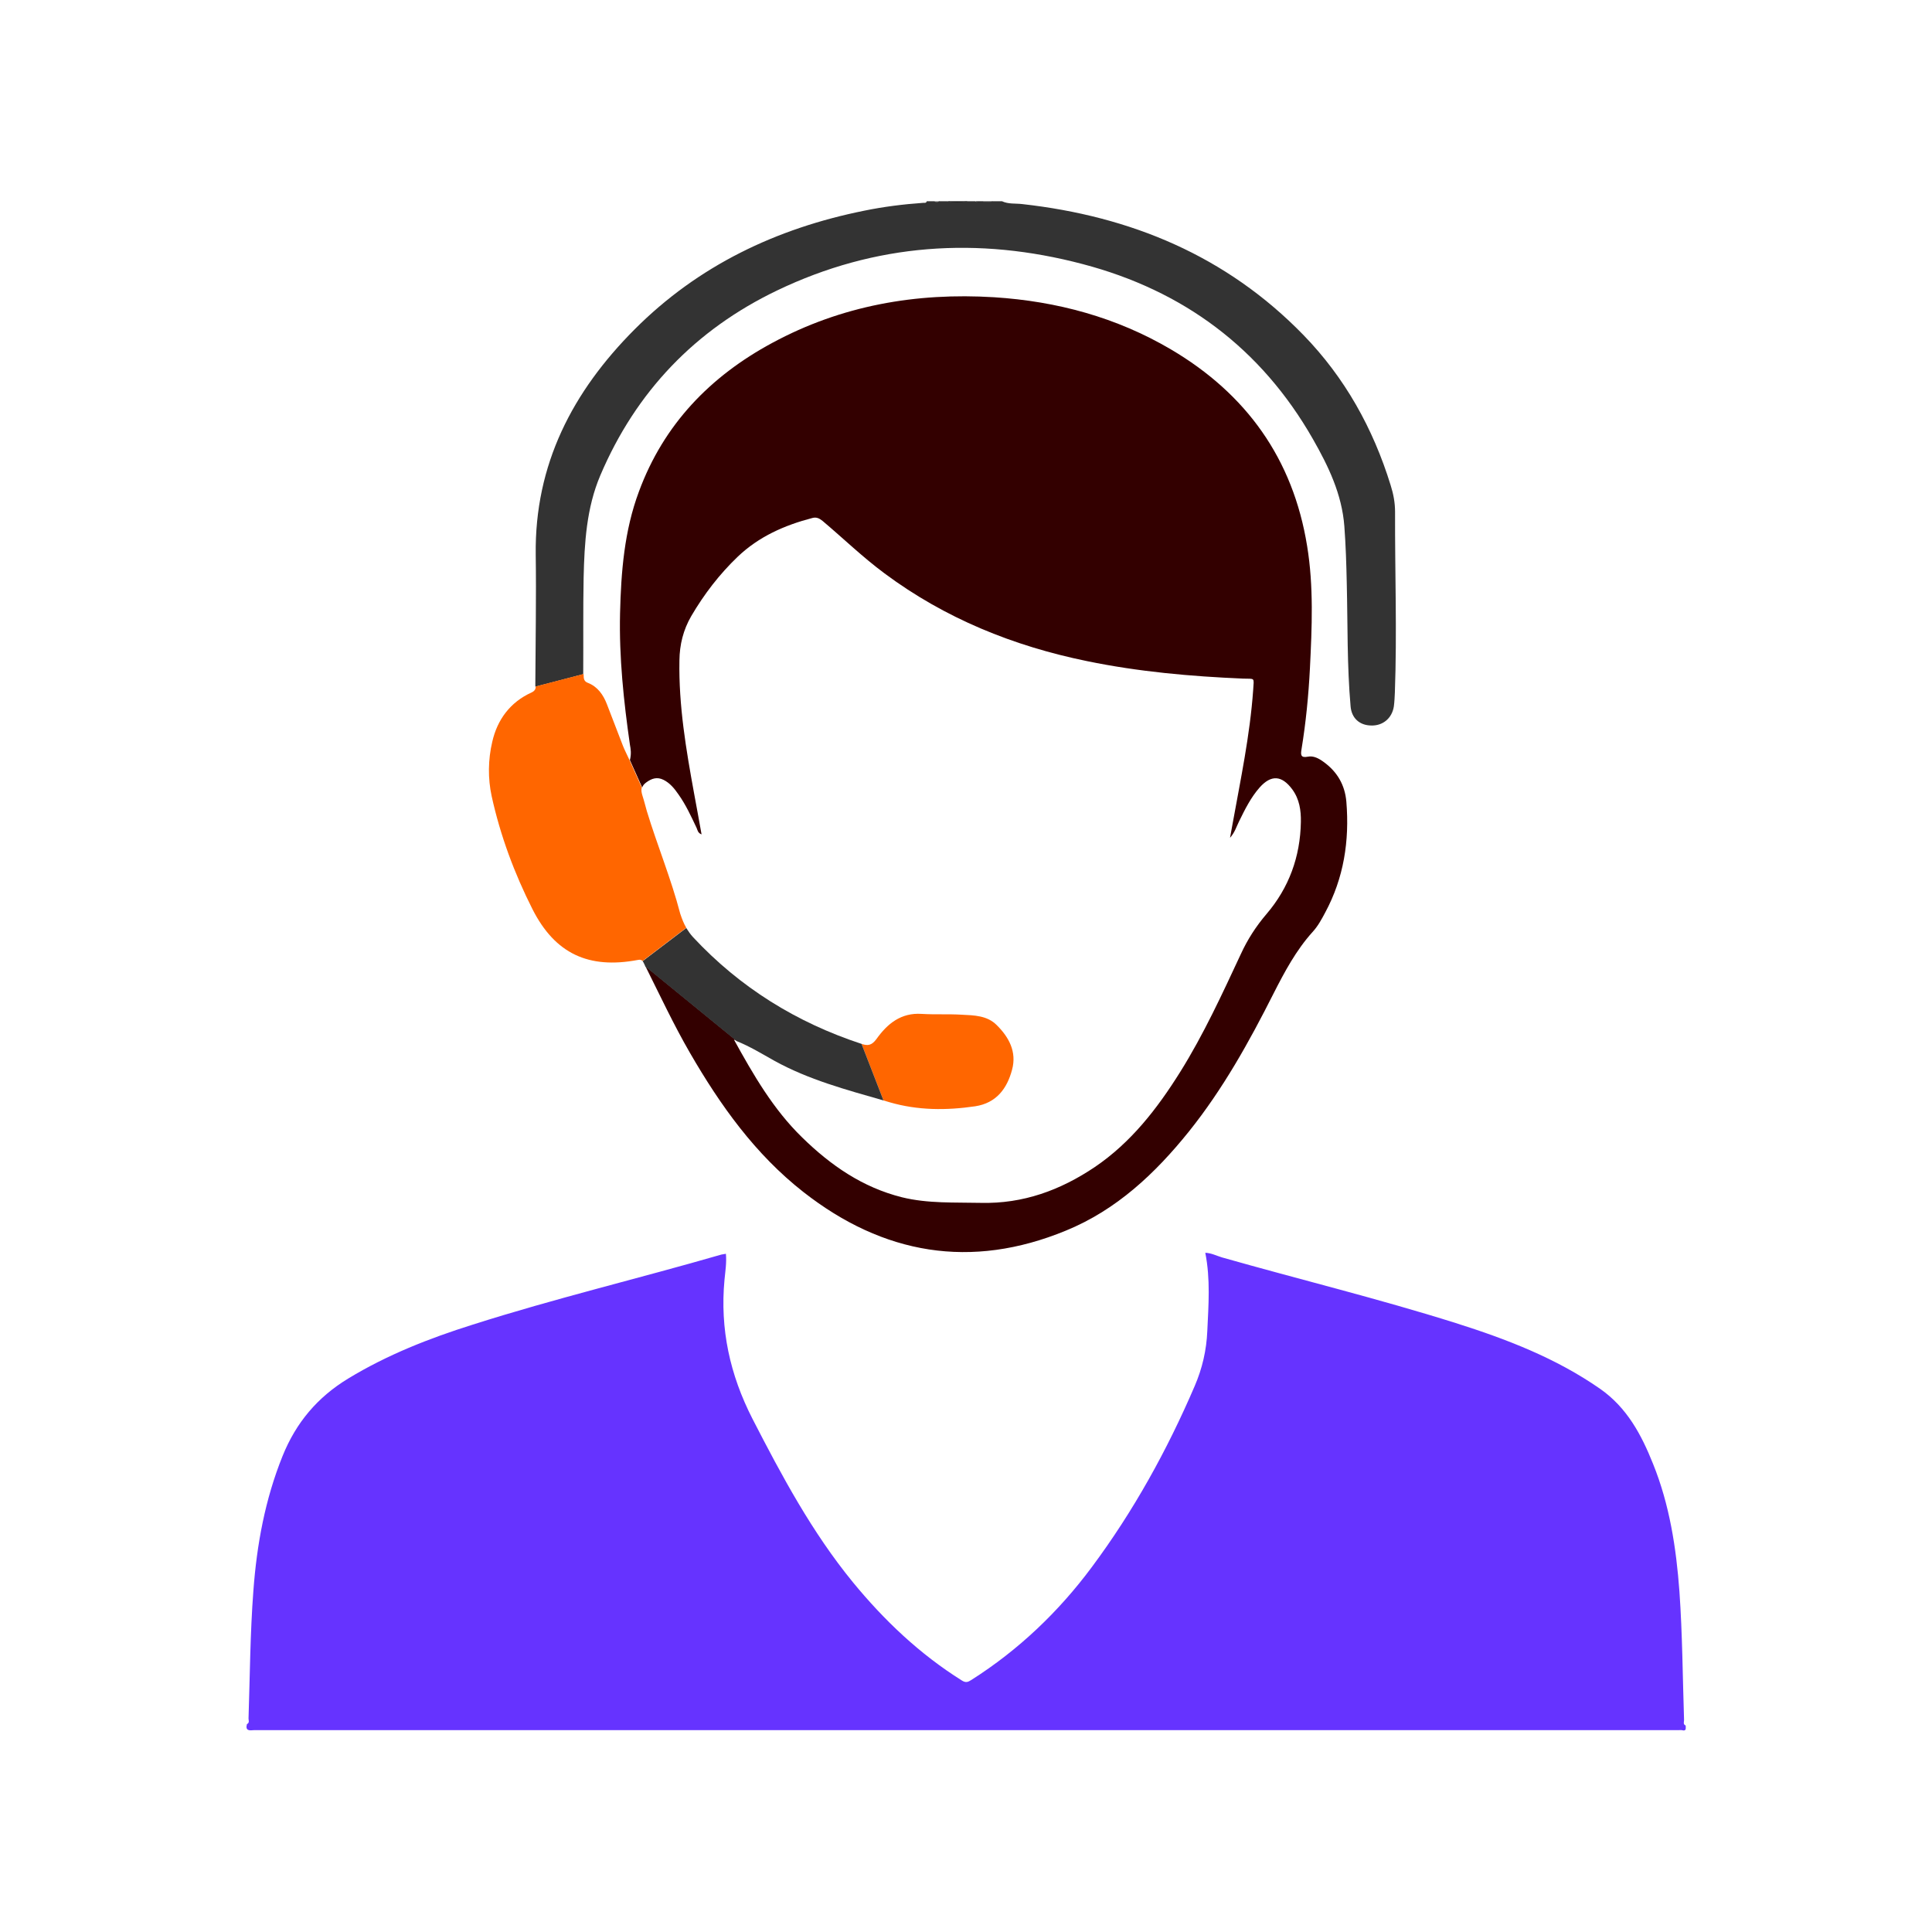
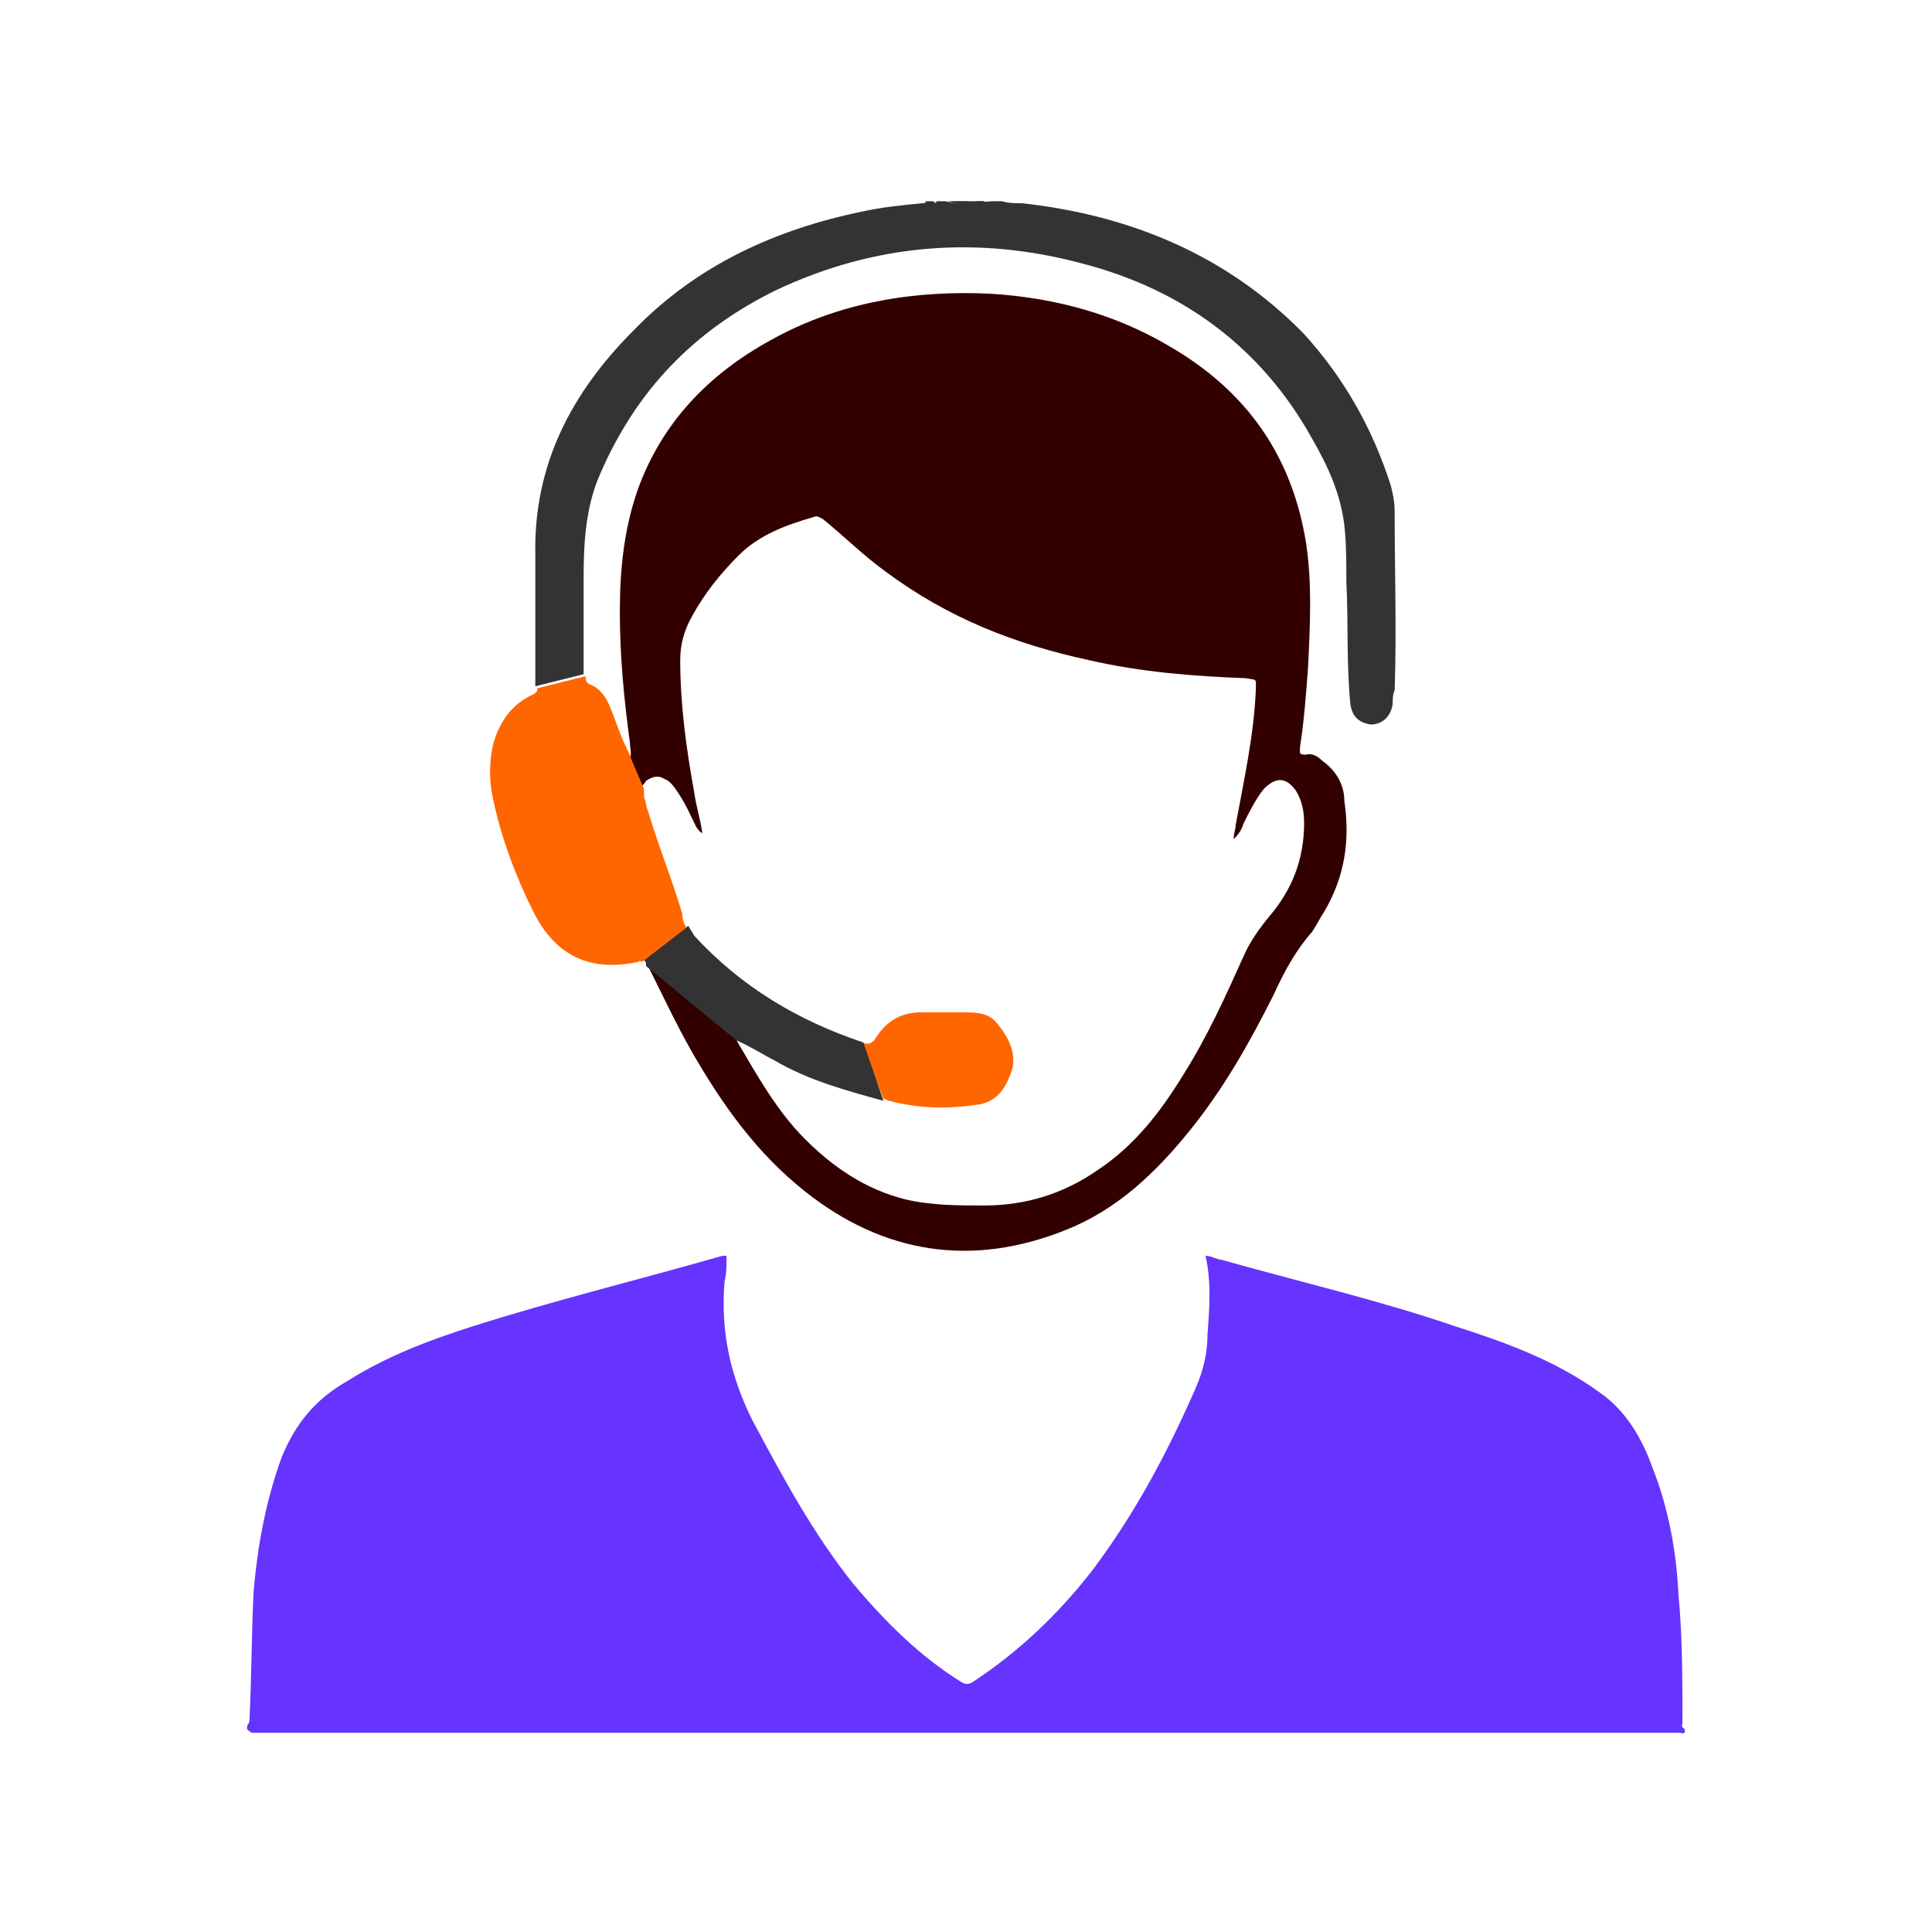
<svg xmlns="http://www.w3.org/2000/svg" version="1.1" id="Layer_1" x="0px" y="0px" viewBox="0 0 96 96" style="enable-background:new 0 0 96 96;" xml:space="preserve">
  <style type="text/css">
- 	.st0{fill:#333333;}
- 	.st1{fill:#6633FF;}
- 	.st2{fill:#131313;}
- 	.st3{fill:#4D4D4D;}
- 	.st4{fill:#2B2B2B;}
- 	.st5{fill:#7E7E7E;}
+ 	.st0{fill:#6633FF;}
+ 	.st1{fill:#131313;}
+ 	.st2{fill:#4D4D4D;}
+ 	.st3{fill:#2B2B2B;}
+ 	.st4{fill:#7E7E7E;}
+ 	.st5{fill:#333333;}
	.st6{fill:#330000;}
	.st7{fill:#FF6600;}
	.st8{fill:none;}
</style>
-   <g id="XMLID_1_">
-     <path id="XMLID_5_" class="st0" d="M148.71,20.5c-15.19,0-27.5,12.31-27.5,27.5s12.31,27.5,27.5,27.5s27.5-12.31,27.5-27.5   S163.9,20.5,148.71,20.5z M162.23,39.35l-4.51,21.26c-0.31,1.52-1.22,1.87-2.49,1.17l-6.88-5.08l-3.3,3.21   c-0.38,0.37-0.69,0.69-1.38,0.69c-0.89,0-0.74-0.33-1.04-1.18l-2.34-7.69l-6.8-2.12c-1.47-0.45-1.48-1.46,0.33-2.18l26.49-10.23   C161.52,36.66,162.69,37.49,162.23,39.35z" />
-   </g>
-   <g id="XMLID_2_">
-     <polygon id="XMLID_20_" class="st0" points="-98.74,1.32 -96.75,1.32 -96.75,11.21 -94.83,11.21 -94.83,1.32 -92.84,1.32    -92.84,-0.37 -98.74,-0.37  " />
-     <path id="XMLID_19_" class="st0" d="M-86.93-6.9c0.26,0,0.47-0.07,0.62-0.21c0.15-0.15,0.23-0.35,0.23-0.6v-5.13   c0-0.21-0.08-0.37-0.24-0.5c-0.16-0.13-0.36-0.19-0.62-0.19c-0.23,0-0.42,0.06-0.57,0.19c-0.15,0.12-0.22,0.29-0.22,0.5v5.13   c0,0.26,0.07,0.46,0.21,0.6C-87.38-6.97-87.18-6.9-86.93-6.9z" />
-     <path id="XMLID_7_" class="st0" d="M-82.68,2.56c-0.27,0-0.53,0.07-0.79,0.2c-0.26,0.14-0.5,0.34-0.73,0.6v-3.73h-1.73v11.58h1.73   v-0.65c0.22,0.26,0.47,0.46,0.73,0.58c0.26,0.12,0.56,0.19,0.89,0.19c0.5,0,0.89-0.16,1.16-0.48c0.27-0.32,0.4-0.79,0.4-1.39V4.7   c0-0.7-0.14-1.23-0.43-1.59C-81.73,2.75-82.14,2.56-82.68,2.56z M-82.78,9.21c0,0.27-0.05,0.47-0.15,0.59   c-0.1,0.12-0.25,0.18-0.46,0.18c-0.14,0-0.28-0.03-0.41-0.09c-0.13-0.06-0.27-0.16-0.4-0.3V4.26c0.12-0.12,0.23-0.21,0.35-0.26   c0.12-0.06,0.24-0.08,0.36-0.08c0.23,0,0.41,0.07,0.53,0.22c0.12,0.15,0.18,0.37,0.18,0.66V9.21z" />
-     <path id="XMLID_8_" class="st0" d="M-88.92,9.16c-0.16,0.18-0.34,0.33-0.53,0.46c-0.19,0.12-0.35,0.18-0.48,0.18   c-0.16,0-0.28-0.04-0.35-0.14c-0.07-0.09-0.11-0.24-0.11-0.44V2.67h-1.71v7.14c0,0.51,0.1,0.89,0.3,1.14   c0.2,0.25,0.5,0.38,0.89,0.38c0.32,0,0.65-0.09,0.99-0.27c0.34-0.19,0.67-0.45,0.98-0.79v0.94h1.71V2.67h-1.71L-88.92,9.16   L-88.92,9.16z" />
-     <path id="XMLID_14_" class="st0" d="M-87-28.5c-15.19,0-27.5,12.31-27.5,27.5c0,15.19,12.31,27.5,27.5,27.5   c15.19,0,27.5-12.31,27.5-27.5C-59.5-16.19-71.81-28.5-87-28.5z M-82.56-14.92h1.92v7.21c0,0.22,0.04,0.38,0.12,0.48   c0.08,0.1,0.21,0.15,0.39,0.15c0.14,0,0.32-0.07,0.54-0.2c0.21-0.14,0.41-0.3,0.59-0.51v-7.14h1.92v9.41H-79v-1.04   c-0.35,0.38-0.72,0.68-1.11,0.87c-0.38,0.2-0.75,0.3-1.11,0.3c-0.44,0-0.78-0.14-1.01-0.42c-0.22-0.28-0.34-0.7-0.34-1.26V-14.92z    M-89.69-12.77c0-0.73,0.26-1.31,0.77-1.74c0.52-0.43,1.22-0.65,2.09-0.65c0.8,0,1.45,0.23,1.96,0.68   c0.51,0.45,0.76,1.04,0.76,1.76v4.86c0,0.81-0.25,1.44-0.74,1.89c-0.5,0.46-1.19,0.68-2.06,0.68c-0.84,0-1.51-0.24-2.02-0.7   c-0.5-0.48-0.76-1.11-0.76-1.91L-89.69-12.77L-89.69-12.77z M-94.93-18.26l1.4,5.09h0.14l1.34-5.09h2.2l-2.52,7.46v5.29h-2.16   v-5.05l-2.58-7.7H-94.93z M-69.76,8.58c0,3.4-2.76,6.16-6.16,6.16h-21.41c-3.41,0-6.16-2.76-6.16-6.16V3.62   c0-3.4,2.76-6.16,6.16-6.16h21.41c3.4,0,6.16,2.76,6.16,6.16V8.58z" />
-     <path id="XMLID_17_" class="st0" d="M-77.53,2.46c-0.77,0-1.38,0.23-1.87,0.7c-0.48,0.46-0.73,1.07-0.73,1.81V8.8   c0,0.82,0.22,1.47,0.66,1.94c0.44,0.47,1.04,0.7,1.81,0.7c0.85,0,1.49-0.22,1.92-0.66c0.43-0.44,0.64-1.1,0.64-1.98V8.36h-1.76   v0.39c0,0.5-0.06,0.83-0.17,0.97c-0.11,0.15-0.31,0.22-0.59,0.22c-0.27,0-0.46-0.08-0.58-0.26c-0.11-0.18-0.17-0.49-0.17-0.94V7.14   h3.26V4.96c0-0.81-0.21-1.43-0.63-1.86C-76.15,2.67-76.75,2.46-77.53,2.46z M-76.86,5.81h-1.51V4.95c0-0.36,0.05-0.62,0.17-0.77   c0.12-0.16,0.31-0.24,0.59-0.24c0.26,0,0.45,0.08,0.57,0.24c0.12,0.15,0.18,0.41,0.18,0.77L-76.86,5.81L-76.86,5.81z" />
+   <g>
+     <path class="st0" d="M-1381,583c1.9-0.9,0.9-2.6,1-3.9c0.9-27.1,1-54.3,3-81.4c2.2-29.7,7.5-58.6,18.8-86.4   c8.7-21.4,22.3-37.6,42-49.6c25.1-15.3,52-25.8,79.8-34.6c52.6-16.7,106.3-29.6,159.3-44.8c0.9-0.3,1.9-0.3,3-0.5   c0.6,5.8-0.4,11.2-0.9,16.6c-2.9,31.5,3.4,60.9,17.9,89.2c18.8,36.6,38.1,72.8,64.4,104.7c20.1,24.5,42.8,46.1,69.8,63   c2.6,1.6,4,1,6.1-0.3c30.3-19.2,55.9-43.8,77.2-72.4c26.7-35.9,48.2-74.9,66-115.9c4.9-11.3,7.6-23,8.2-35.3   c0.8-16.6,2-33.2-1.3-50.2c3.8,0.1,7.2,1.9,10.8,2.9c49.8,14.2,100.3,26.4,149.7,42c32.6,10.3,64.2,22.4,92.6,42.2   c17.4,12.1,26.4,29.4,33.9,48.1c10.6,26.2,14.9,53.8,16.9,81.7c2,27.4,2.1,54.9,3,82.4c0,1.2-0.8,2.7,1,3.4c0,1.7,0.6,3.9-2.5,3   c-0.6-0.2-1.3,0-2,0c-304.3,0-608.7,0-913,0C-1379.4,587-1382.1,587.3-1381,583z" />
+     <path class="st1" d="M-919-393c-4.3,1.6-8.7,1.7-13,0C-927.7-393-923.3-393-919-393z" />
+     <path class="st2" d="M-903-393c-1.7,2-3.9,0.6-5.9,0.9c-0.4-0.2-0.5-0.3-0.4-0.5c0.1-0.2,0.2-0.3,0.3-0.3C-907-393-905-393-903-393   z" />
+     <path class="st3" d="M-909-393c0,0.3,0,0.6,0.1,0.9c-1.8,0-3.6,0.7-5.1-0.9C-912.3-393-910.7-393-909-393z" />
+     <path class="st4" d="M-937-393c-1,1.4-2,1.7-3,0C-939-393-938-393-937-393z" />
+     <path class="st5" d="M-645.2-193.9c0-5.9-1.1-11.5-2.8-17.1c-11.2-36.4-29.3-68.8-55.8-96.2c-49.4-50.8-110.7-76.2-180.3-84   c-4.3-0.5-8.8,0.1-12.9-1.9h-6c-1.9,1.1-3.9,0.3-5.9,0.5c-1.7-0.2-3.5,0.5-5.1-0.5h-5c-4.3,0.8-8.7,0.8-13,0h-5c-1,0.8-2,0.8-3,0   h-5c-0.4,1.4-1.5,1-2.4,1c-12.6,1-25.2,2.5-37.6,5c-56.3,11.3-106.4,35.2-147.1,76.1c-39.6,39.8-64.1,86.4-63.3,144.4   c0.4,27.6-0.2,55.3-0.3,83c0,0.6,0,1.1,0,1.6l30.7-8c0.1-20.6-0.2-41.2,0.3-61.8c0.5-22.3,1.8-44.8,10.7-65.7   c22.9-53.7,60.9-93.4,113.4-118.5c62.9-30.1,128.7-34.5,195.7-16.9c64.4,16.9,114.3,53.9,147.6,112.2c9.9,17.4,18.6,35.3,20.1,55.8   c0.9,12.1,1.2,24.3,1.5,36.4c0.6,26.3,0.2,52.7,2.5,78.9c0.7,7.7,5.8,12.1,13.2,12.3c7.5,0.2,13.4-4.6,14.5-12.2c0.4-3,0.6-6,0.7-9   C-643.9-116.9-645.3-155.4-645.2-193.9z" />
+     <path class="st6" d="M-690,62.8c-2.4,4.4-4.7,8.9-8.1,12.6c-10.6,11.8-17.9,25.6-25,39.5c-15.7,30.9-32.4,61.2-54.1,88.3   c-21.6,27-46.5,50.3-78.9,63.6c-60.8,25-117,15.3-168.2-24.8c-30.9-24.2-53.3-55.6-72.8-89.3c-10.4-18-19.2-36.8-28.5-55.4   l58.4,47.8c-0.5-0.2-1.1-0.4-1.7-0.6c12.4,22.4,25.2,44.6,43.7,62.7c18.3,17.9,38.8,32,63.8,38.3c16.6,4.2,33.7,3.2,50.7,3.6   c27,0.7,51-8.1,73-23c23.2-15.8,39.9-37.4,54.6-60.9c15.1-24.1,26.9-50,38.9-75.8c4.3-9.2,9.6-17.7,16.3-25.5   c14.5-16.9,21.7-36.8,22.1-59c0.1-7.4-0.9-14.6-5.5-20.8c-6.7-9-13.5-9.4-20.8-1.1c-5.7,6.4-9.5,14-13.2,21.7   c-1.6,3.4-2.7,7.1-5.8,10.6c0.6-3.3,1-5.9,1.5-8.4c5.1-28.7,11.2-57.2,13.2-86.3c0.6-8.3,1.3-6.9-6.4-7.3   c-33.6-1.4-67.1-4.3-100.2-11.2c-47.2-9.7-90.9-27.3-129.7-56.2c-13.9-10.4-26.4-22.4-39.6-33.6c-2-1.7-4-2.7-6.8-1.9   c-17.8,4.6-34.2,11.8-47.7,24.8c-11.8,11.3-21.6,23.9-29.7,38c-5.2,8.9-7.4,18.3-7.6,28.5c-0.5,28.8,4.3,57,9.4,85.2   c1.6,8.6,3.2,17.2,4.8,26.2c-2.5-0.9-2.6-2.8-3.2-4.2c-3.5-7.3-6.9-14.8-11.6-21.5c-2.6-3.7-5.4-7.2-9.6-9.3c-4.1-2-7.6-1-11.1,1.6   c-1.4,1-2.2,2.1-2.5,3.2l-7.9-17.5c1-4.3,0.5-7.1,0.1-9.9c-4.1-27.9-7-55.9-6.3-84.1c0.7-26.5,2.8-52.9,12.1-78.1   c15.9-42.9,45.7-73.7,85.4-95.2c44.4-24,92.2-32.4,142.3-29.3c40.3,2.5,78.4,12.9,113.3,33.4c48.4,28.5,78.3,70.2,87.4,126   c4.2,26,3.1,52.2,1.8,78.3c-0.8,17.5-2.6,34.9-5.5,52.2c-0.5,3.2-0.6,5.6,4,4.7c3.8-0.7,7.2,1.2,10.2,3.4   c8.8,6.3,13.7,14.9,14.5,25.6C-674.2,17-678,40.7-690,62.8z" />
+     <path class="st7" d="M-890.6,163.6c-3.3,12.2-10.1,21.4-23.6,23.4c-18.4,2.7-36.7,2.7-54.9-2.6c-1.3-0.4-2.6-0.8-3.9-1.1l-14-36.3   c4.2,1.4,6.6,0.9,9.5-3.1c7-9.8,15.8-17,29.1-16.1c8.5,0.6,17,0,25.5,0.5c7.9,0.4,16.4,0.6,22.5,6.6   C-892.7,142.6-887.5,152-890.6,163.6z" />
+     <path class="st5" d="M-973,183.3c-23.9-6.9-47.9-13.3-70-25.5c-7.9-4.4-15.6-9.2-24.2-12.7l-58.4-47.8c-0.2-0.3-0.3-0.6-0.4-0.9   c-0.5-0.9-0.8-1.9-1.4-2.5l27.9-21.3c1.2,2.1,2.7,4.1,4.4,5.9c30.1,32.2,66.3,54.7,108,68.4L-973,183.3z" />
+     <path class="st7" d="M-1099.4,72.7l-27.9,21.3c-0.6-0.6-1.5-1-3.1-0.7c-31.4,5.9-53-4-67.4-32.5c-11.6-23-20.6-47.2-26.2-72.5   c-2.5-11.4-2.3-23.4,0.4-34.8c3.3-14.2,11.5-25.4,25.1-31.6c2.2-1,2.7-2.3,2.8-3.9l30.7-8v0.7c0,2.3,0.2,4.1,2.8,5.1   c6.4,2.5,9.9,7.7,12.3,13.7c3.5,8.8,6.8,17.7,10.2,26.5c1.1,2.7,2.5,5.3,4.3,9.3l7.9,17.5c-0.5,1.7-0.2,3.5,0.5,5.6   c1.1,3.1,1.8,6.4,2.8,9.6c6.7,22.1,15.7,43.4,21.4,65.8C-1102.1,67-1101,70-1099.4,72.7z" />
+     <line class="st8" x1="-1029.5" y1="175.9" x2="-1067.1" y2="145.1" />
+     <line class="st8" x1="-1125.5" y1="97.3" x2="-1130.5" y2="93.3" />
+     <line class="st8" x1="-1106.6" y1="29.5" x2="-1127.7" y2="-17.1" />
  </g>
  <g>
-     <path class="st1" d="M-1381,583c1.92-0.9,0.94-2.64,0.99-3.94c0.94-27.14,1.01-54.32,3.04-81.42c2.22-29.67,7.47-58.59,18.76-86.4   c8.68-21.36,22.31-37.64,42.01-49.65c25.05-15.27,52.02-25.8,79.77-34.62c52.59-16.73,106.27-29.56,159.27-44.84   c0.91-0.26,1.89-0.31,2.97-0.48c0.58,5.75-0.42,11.2-0.92,16.63c-2.92,31.54,3.43,60.93,17.94,89.16   c18.81,36.6,38.13,72.76,64.4,104.73c20.13,24.5,42.83,46.07,69.79,62.99c2.57,1.61,4.02,1.04,6.09-0.26   c30.35-19.23,55.92-43.76,77.24-72.4c26.69-35.86,48.2-74.86,65.96-115.9c4.89-11.3,7.57-23.02,8.18-35.28   c0.82-16.62,2.03-33.24-1.35-50.16c3.85,0.15,7.22,1.92,10.75,2.92c49.85,14.17,100.26,26.38,149.7,41.99   c32.58,10.28,64.22,22.4,92.56,42.24c17.35,12.14,26.39,29.38,33.94,48.1c10.58,26.24,14.87,53.75,16.91,81.74   c2,27.44,2.11,54.94,3.02,82.42c0.04,1.15-0.83,2.73,0.98,3.44c-0.05,1.65,0.62,3.87-2.51,3.02c-0.62-0.17-1.33-0.02-1.99-0.02   c-304.33,0-608.67,0-913,0.03C-1379.44,587.04-1382.14,587.31-1381,583z" />
-     <path class="st2" d="M-919-393c-4.33,1.6-8.67,1.67-13,0C-927.67-393-923.33-393-919-393z" />
-     <path class="st3" d="M-903-393c-1.72,1.99-3.93,0.64-5.91,0.87c-0.38-0.16-0.52-0.34-0.42-0.54c0.11-0.22,0.21-0.33,0.33-0.33   C-907-393-905-393-903-393z" />
-     <path class="st4" d="M-909-393c0.01,0.29,0.04,0.58,0.09,0.87c-1.75,0.01-3.61,0.7-5.09-0.87C-912.33-393-910.67-393-909-393z" />
-     <path class="st5" d="M-937-393c-1,1.41-2,1.67-3,0C-939-393-938-393-937-393z" />
-     <path class="st0" d="M-645.19-193.87c0.01-5.91-1.06-11.46-2.8-17.09c-11.24-36.37-29.25-68.83-55.85-96.18   c-49.4-50.8-110.74-76.21-180.26-83.99c-4.3-0.48-8.81,0.14-12.9-1.87h-6c-1.88,1.08-3.94,0.26-5.89,0.52   c-1.7-0.24-3.5,0.53-5.11-0.52h-5c-4.33,0.83-8.67,0.83-13,0h-5c-1,0.75-2,0.75-3,0h-5c-0.36,1.4-1.55,0.95-2.43,1.01   c-12.63,0.96-25.19,2.49-37.61,4.98c-56.33,11.29-106.36,35.18-147.15,76.09c-39.63,39.75-64.07,86.4-63.29,144.41   c0.37,27.63-0.16,55.32-0.32,82.98c0,0.55,0,1.07-0.04,1.56l30.74-7.99c0.11-20.61-0.18-41.22,0.28-61.82   c0.5-22.34,1.76-44.78,10.66-65.67c22.88-53.66,60.92-93.37,113.39-118.51c62.91-30.14,128.68-34.53,195.69-16.94   c64.43,16.91,114.35,53.92,147.62,112.21c9.93,17.38,18.61,35.32,20.11,55.82c0.89,12.14,1.24,24.29,1.53,36.45   c0.64,26.32,0.17,52.68,2.5,78.93c0.68,7.65,5.8,12.06,13.16,12.29c7.52,0.23,13.39-4.61,14.55-12.22   c0.44-2.96,0.58-5.97,0.66-8.96C-643.9-116.88-645.25-155.37-645.19-193.87z" />
-     <path class="st6" d="M-689.96,62.79c-2.38,4.4-4.73,8.87-8.08,12.57c-10.61,11.75-17.91,25.58-24.98,39.52   c-15.67,30.91-32.38,61.15-54.14,88.31c-21.63,26.98-46.48,50.27-78.87,63.61c-60.77,25.03-116.98,15.3-168.22-24.76   c-30.93-24.19-53.28-55.63-72.77-89.29c-10.42-18-19.22-36.83-28.49-55.41l58.4,47.76c-0.54-0.22-1.09-0.44-1.65-0.65   c12.44,22.43,25.17,44.57,43.7,62.72c18.25,17.87,38.75,32.01,63.84,38.29c16.63,4.16,33.73,3.17,50.7,3.59   c27.05,0.68,50.97-8.09,72.95-23.02c23.21-15.76,39.93-37.44,54.63-60.89c15.13-24.15,26.94-49.99,38.9-75.76   c4.28-9.24,9.63-17.73,16.32-25.54c14.49-16.9,21.7-36.76,22.09-59.03c0.13-7.41-0.92-14.63-5.5-20.84   c-6.66-9.02-13.5-9.42-20.85-1.1c-5.68,6.41-9.46,14.02-13.15,21.67c-1.64,3.39-2.71,7.12-5.83,10.64c0.59-3.33,1.05-5.89,1.5-8.45   c5.12-28.66,11.22-57.17,13.23-86.3c0.57-8.26,1.35-6.92-6.37-7.25c-33.64-1.42-67.11-4.34-100.15-11.16   c-47.15-9.73-90.88-27.3-129.73-56.22c-13.93-10.36-26.39-22.43-39.63-33.59c-2.05-1.74-4.02-2.66-6.77-1.95   c-17.79,4.61-34.17,11.84-47.67,24.79c-11.75,11.26-21.57,23.93-29.74,38.01c-5.17,8.9-7.42,18.28-7.6,28.52   c-0.5,28.84,4.28,57.04,9.41,85.23c1.57,8.6,3.17,17.18,4.83,26.19c-2.51-0.93-2.57-2.83-3.23-4.21   c-3.51-7.35-6.9-14.76-11.58-21.47c-2.59-3.7-5.39-7.22-9.56-9.31c-4.07-2.03-7.61-0.96-11.13,1.63c-1.37,1-2.15,2.08-2.52,3.24   l-7.9-17.5c1.02-4.32,0.46-7.14,0.05-9.94c-4.06-27.9-6.96-55.89-6.26-84.12c0.67-26.54,2.75-52.95,12.06-78.12   c15.88-42.94,45.66-73.73,85.39-95.18c44.41-23.97,92.22-32.42,142.3-29.28c40.29,2.52,78.37,12.86,113.28,33.43   c48.39,28.52,78.32,70.2,87.38,125.99c4.22,25.96,3.09,52.18,1.84,78.32c-0.85,17.48-2.63,34.88-5.47,52.15   c-0.53,3.22-0.63,5.57,4.04,4.68c3.76-0.71,7.16,1.22,10.17,3.37c8.78,6.27,13.67,14.86,14.54,25.59   C-674.23,17.04-678.05,40.7-689.96,62.79z" />
-     <path class="st7" d="M-890.58,163.56c-3.25,12.21-10.13,21.45-23.58,23.45c-18.43,2.74-36.71,2.68-54.88-2.62   c-1.31-0.38-2.61-0.76-3.92-1.14l-14.05-36.27c4.15,1.36,6.63,0.87,9.49-3.14c6.98-9.8,15.77-17,29.08-16.13   c8.47,0.56,17.01-0.03,25.48,0.46c7.94,0.45,16.41,0.57,22.48,6.64C-892.65,142.63-887.5,152-890.58,163.56z" />
-     <path class="st0" d="M-972.96,183.25c-23.9-6.9-47.94-13.33-69.96-25.47c-7.92-4.37-15.6-9.18-24.19-12.68l-58.4-47.76   c-0.15-0.29-0.29-0.59-0.44-0.88c-0.47-0.93-0.79-1.89-1.41-2.52l27.95-21.28c1.23,2.1,2.69,4.07,4.42,5.92   c30.05,32.19,66.25,54.65,107.98,68.4L-972.96,183.25z" />
-     <path class="st7" d="M-1099.41,72.66l-27.95,21.28c-0.61-0.64-1.51-0.97-3.12-0.66c-31.43,5.93-53.02-3.97-67.44-32.47   c-11.64-23-20.6-47.24-26.18-72.46c-2.51-11.37-2.26-23.38,0.36-34.77c3.27-14.24,11.49-25.38,25.13-31.65   c2.17-1,2.65-2.29,2.77-3.9l30.74-7.99v0.67c-0.02,2.35,0.21,4.11,2.75,5.09c6.38,2.48,9.87,7.7,12.25,13.74   c3.48,8.8,6.76,17.68,10.21,26.5c1.07,2.72,2.46,5.33,4.32,9.34l7.9,17.5c-0.53,1.69-0.19,3.54,0.52,5.58   c1.09,3.14,1.8,6.4,2.76,9.58c6.69,22.09,15.67,43.44,21.43,65.83C-1102.14,67.05-1100.97,69.97-1099.41,72.66z" />
-     <line class="st8" x1="-1029.46" y1="175.89" x2="-1067.11" y2="145.1" />
-     <line class="st8" x1="-1125.51" y1="97.34" x2="-1130.48" y2="93.28" />
-     <line class="st8" x1="-1106.61" y1="29.55" x2="-1127.67" y2="-17.12" />
-   </g>
-   <g>
-     <path class="st1" d="M12.27,85.67c0.15-0.07,0.07-0.2,0.08-0.31c0.07-2.1,0.08-4.21,0.24-6.31c0.17-2.3,0.58-4.54,1.45-6.7   c0.67-1.66,1.73-2.92,3.26-3.85c1.94-1.18,4.03-2,6.19-2.68c4.08-1.3,8.24-2.29,12.35-3.48c0.07-0.02,0.15-0.02,0.23-0.04   c0.04,0.45-0.03,0.87-0.07,1.29c-0.23,2.45,0.27,4.72,1.39,6.91c1.46,2.84,2.96,5.64,4.99,8.12c1.56,1.9,3.32,3.57,5.41,4.88   c0.2,0.13,0.31,0.08,0.47-0.02c2.35-1.49,4.34-3.39,5.99-5.61c2.07-2.78,3.74-5.8,5.11-8.99c0.38-0.88,0.59-1.79,0.63-2.74   c0.06-1.29,0.16-2.58-0.1-3.89c0.3,0.01,0.56,0.15,0.83,0.23c3.87,1.1,7.77,2.05,11.61,3.26c2.53,0.8,4.98,1.74,7.18,3.27   c1.34,0.94,2.05,2.28,2.63,3.73c0.82,2.03,1.15,4.17,1.31,6.34c0.15,2.13,0.16,4.26,0.23,6.39c0,0.09-0.06,0.21,0.08,0.27   c0,0.13,0.05,0.3-0.19,0.23c-0.05-0.01-0.1,0-0.15,0c-23.6,0-47.19,0-70.79,0C12.39,85.99,12.18,86.01,12.27,85.67z" />
-     <path class="st2" d="M48.09,10c-0.34,0.12-0.67,0.13-1.01,0C47.41,10,47.75,10,48.09,10z" />
-     <path class="st3" d="M49.33,10c-0.13,0.15-0.3,0.05-0.46,0.07c-0.03-0.01-0.04-0.03-0.03-0.04c0.01-0.02,0.02-0.03,0.03-0.03   C49.02,10,49.17,10,49.33,10z" />
-     <path class="st4" d="M48.86,10c0,0.02,0,0.05,0.01,0.07c-0.14,0-0.28,0.05-0.39-0.07C48.6,10,48.73,10,48.86,10z" />
-     <path class="st5" d="M46.69,10c-0.08,0.11-0.16,0.13-0.23,0C46.54,10,46.61,10,46.69,10z" />
-     <path class="st0" d="M69.32,25.44c0-0.46-0.08-0.89-0.22-1.33c-0.87-2.82-2.27-5.34-4.33-7.46c-3.83-3.94-8.59-5.91-13.98-6.51   c-0.33-0.04-0.68,0.01-1-0.14h-0.47c-0.15,0.08-0.31,0.02-0.46,0.04c-0.13-0.02-0.27,0.04-0.4-0.04h-0.39   c-0.34,0.06-0.67,0.06-1.01,0h-0.39c-0.08,0.06-0.16,0.06-0.23,0h-0.39c-0.03,0.11-0.12,0.07-0.19,0.08   c-0.98,0.07-1.95,0.19-2.92,0.39c-4.37,0.88-8.25,2.73-11.41,5.9c-3.07,3.08-4.97,6.7-4.91,11.2c0.03,2.14-0.01,4.29-0.02,6.43   c0,0.04,0,0.08,0,0.12l2.38-0.62c0.01-1.6-0.01-3.2,0.02-4.79c0.04-1.73,0.14-3.47,0.83-5.09c1.77-4.16,4.72-7.24,8.79-9.19   c4.88-2.34,9.98-2.68,15.17-1.31c5,1.31,8.87,4.18,11.45,8.7c0.77,1.35,1.44,2.74,1.56,4.33c0.07,0.94,0.1,1.88,0.12,2.83   c0.05,2.04,0.01,4.08,0.19,6.12c0.05,0.59,0.45,0.94,1.02,0.95c0.58,0.02,1.04-0.36,1.13-0.95c0.03-0.23,0.04-0.46,0.05-0.69   C69.42,31.41,69.31,28.42,69.32,25.44z" />
-     <path class="st6" d="M65.85,45.34c-0.18,0.34-0.37,0.69-0.63,0.97c-0.82,0.91-1.39,1.98-1.94,3.06c-1.21,2.4-2.51,4.74-4.2,6.85   c-1.68,2.09-3.6,3.9-6.12,4.93c-4.71,1.94-9.07,1.19-13.04-1.92c-2.4-1.88-4.13-4.31-5.64-6.92c-0.81-1.4-1.49-2.86-2.21-4.3   l4.53,3.7c-0.04-0.02-0.08-0.03-0.13-0.05c0.96,1.74,1.95,3.46,3.39,4.86c1.42,1.39,3,2.48,4.95,2.97   c1.29,0.32,2.62,0.25,3.93,0.28c2.1,0.05,3.95-0.63,5.66-1.78c1.8-1.22,3.1-2.9,4.24-4.72c1.17-1.87,2.09-3.88,3.02-5.87   c0.33-0.72,0.75-1.37,1.27-1.98c1.12-1.31,1.68-2.85,1.71-4.58c0.01-0.57-0.07-1.13-0.43-1.62c-0.52-0.7-1.05-0.73-1.62-0.09   c-0.44,0.5-0.73,1.09-1.02,1.68c-0.13,0.26-0.21,0.55-0.45,0.82c0.05-0.26,0.08-0.46,0.12-0.66c0.4-2.22,0.87-4.43,1.03-6.69   c0.04-0.64,0.1-0.54-0.49-0.56c-2.61-0.11-5.2-0.34-7.77-0.87c-3.66-0.75-7.05-2.12-10.06-4.36c-1.08-0.8-2.05-1.74-3.07-2.6   c-0.16-0.13-0.31-0.21-0.52-0.15c-1.38,0.36-2.65,0.92-3.7,1.92c-0.91,0.87-1.67,1.86-2.31,2.95c-0.4,0.69-0.58,1.42-0.59,2.21   c-0.04,2.24,0.33,4.42,0.73,6.61c0.12,0.67,0.25,1.33,0.37,2.03c-0.19-0.07-0.2-0.22-0.25-0.33c-0.27-0.57-0.53-1.14-0.9-1.66   c-0.2-0.29-0.42-0.56-0.74-0.72c-0.32-0.16-0.59-0.07-0.86,0.13c-0.11,0.08-0.17,0.16-0.2,0.25l-0.61-1.36   c0.08-0.33,0.04-0.55,0-0.77c-0.31-2.16-0.54-4.33-0.49-6.52c0.05-2.06,0.21-4.11,0.94-6.06c1.23-3.33,3.54-5.72,6.62-7.38   c3.44-1.86,7.15-2.51,11.03-2.27c3.12,0.2,6.08,1,8.78,2.59c3.75,2.21,6.07,5.44,6.77,9.77c0.33,2.01,0.24,4.05,0.14,6.07   c-0.07,1.36-0.2,2.7-0.42,4.04c-0.04,0.25-0.05,0.43,0.31,0.36c0.29-0.06,0.56,0.09,0.79,0.26c0.68,0.49,1.06,1.15,1.13,1.98   C67.06,41.79,66.77,43.63,65.85,45.34z" />
-     <path class="st7" d="M50.29,53.15c-0.25,0.95-0.79,1.66-1.83,1.82c-1.43,0.21-2.85,0.21-4.26-0.2c-0.1-0.03-0.2-0.06-0.3-0.09   l-1.09-2.81c0.32,0.11,0.51,0.07,0.74-0.24c0.54-0.76,1.22-1.32,2.25-1.25c0.66,0.04,1.32,0,1.98,0.04   c0.62,0.03,1.27,0.04,1.74,0.51C50.13,51.53,50.53,52.26,50.29,53.15z" />
-     <path class="st0" d="M43.9,54.68c-1.85-0.53-3.72-1.03-5.42-1.97c-0.61-0.34-1.21-0.71-1.88-0.98l-4.53-3.7   c-0.01-0.02-0.02-0.05-0.03-0.07c-0.04-0.07-0.06-0.15-0.11-0.2l2.17-1.65c0.1,0.16,0.21,0.32,0.34,0.46   c2.33,2.5,5.14,4.24,8.37,5.3L43.9,54.68z" />
-     <path class="st7" d="M34.1,46.1l-2.17,1.65c-0.05-0.05-0.12-0.08-0.24-0.05c-2.44,0.46-4.11-0.31-5.23-2.52   c-0.9-1.78-1.6-3.66-2.03-5.62c-0.19-0.88-0.18-1.81,0.03-2.7c0.25-1.1,0.89-1.97,1.95-2.45c0.17-0.08,0.21-0.18,0.21-0.3   l2.38-0.62v0.05c0,0.18,0.02,0.32,0.21,0.39c0.49,0.19,0.77,0.6,0.95,1.07c0.27,0.68,0.52,1.37,0.79,2.05   c0.08,0.21,0.19,0.41,0.33,0.72l0.61,1.36c-0.04,0.13-0.01,0.27,0.04,0.43c0.08,0.24,0.14,0.5,0.21,0.74   c0.52,1.71,1.21,3.37,1.66,5.1C33.89,45.67,33.98,45.9,34.1,46.1z" />
-     <line class="st8" x1="39.52" y1="54.11" x2="36.6" y2="51.72" />
-     <line class="st8" x1="32.08" y1="48.02" x2="31.69" y2="47.7" />
-     <line class="st8" x1="33.54" y1="42.76" x2="31.91" y2="39.14" />
+     <path class="st0" d="M12.3,85.7c0.1-0.1,0.1-0.2,0.1-0.3c0.1-2.1,0.1-4.2,0.2-6.3c0.2-2.3,0.6-4.5,1.4-6.7c0.7-1.7,1.7-2.9,3.3-3.8   c1.9-1.2,4-2,6.2-2.7c4.1-1.3,8.2-2.3,12.4-3.5c0.1,0,0.2,0,0.2,0c0,0.5,0,0.9-0.1,1.3c-0.2,2.5,0.3,4.7,1.4,6.9   c1.5,2.8,3,5.6,5,8.1c1.6,1.9,3.3,3.6,5.4,4.9c0.2,0.1,0.3,0.1,0.5,0c2.3-1.5,4.3-3.4,6-5.6c2.1-2.8,3.7-5.8,5.1-9   c0.4-0.9,0.6-1.8,0.6-2.7c0.1-1.3,0.2-2.6-0.1-3.9c0.3,0,0.6,0.2,0.8,0.2c3.9,1.1,7.8,2,11.6,3.3c2.5,0.8,5,1.7,7.2,3.3   c1.3,0.9,2.1,2.3,2.6,3.7c0.8,2,1.2,4.2,1.3,6.3c0.2,2.1,0.2,4.3,0.2,6.4c0,0.1-0.1,0.2,0.1,0.3c0,0.1,0.1,0.3-0.2,0.2   c-0.1,0-0.1,0-0.2,0c-23.6,0-47.2,0-70.8,0C12.4,86,12.2,86,12.3,85.7z" />
+     <path class="st1" d="M48.1,10c-0.3,0.1-0.7,0.1-1,0C47.4,10,47.8,10,48.1,10z" />
+     <path class="st2" d="M49.3,10c-0.1,0.1-0.3,0.1-0.5,0.1c0,0,0,0,0,0c0,0,0,0,0,0C49,10,49.2,10,49.3,10z" />
+     <path class="st3" d="M48.9,10C48.9,10,48.9,10,48.9,10c-0.1,0.1-0.3,0.1-0.4,0C48.6,10,48.7,10,48.9,10z" />
+     <path class="st4" d="M46.7,10c-0.1,0.1-0.2,0.1-0.2,0C46.5,10,46.6,10,46.7,10z" />
+     <path class="st5" d="M69.3,25.4c0-0.5-0.1-0.9-0.2-1.3c-0.9-2.8-2.3-5.3-4.3-7.5c-3.8-3.9-8.6-5.9-14-6.5c-0.3,0-0.7,0-1-0.1h-0.5   c-0.2,0.1-0.3,0-0.5,0c-0.1,0-0.3,0-0.4,0h-0.4c-0.3,0.1-0.7,0.1-1,0h-0.4c-0.1,0.1-0.2,0.1-0.2,0H46c0,0.1-0.1,0.1-0.2,0.1   c-1,0.1-2,0.2-2.9,0.4c-4.4,0.9-8.3,2.7-11.4,5.9c-3.1,3.1-5,6.7-4.9,11.2c0,2.1,0,4.3,0,6.4c0,0,0,0.1,0,0.1l2.4-0.6   c0-1.6,0-3.2,0-4.8c0-1.7,0.1-3.5,0.8-5.1c1.8-4.2,4.7-7.2,8.8-9.2c4.9-2.3,10-2.7,15.2-1.3c5,1.3,8.9,4.2,11.4,8.7   c0.8,1.4,1.4,2.7,1.6,4.3c0.1,0.9,0.1,1.9,0.1,2.8c0.1,2,0,4.1,0.2,6.1c0.1,0.6,0.4,0.9,1,1c0.6,0,1-0.4,1.1-1c0-0.2,0-0.5,0.1-0.7   C69.4,31.4,69.3,28.4,69.3,25.4z" />
+     <path class="st6" d="M65.8,45.3c-0.2,0.3-0.4,0.7-0.6,1c-0.8,0.9-1.4,2-1.9,3.1c-1.2,2.4-2.5,4.7-4.2,6.8c-1.7,2.1-3.6,3.9-6.1,4.9   c-4.7,1.9-9.1,1.2-13-1.9c-2.4-1.9-4.1-4.3-5.6-6.9c-0.8-1.4-1.5-2.9-2.2-4.3l4.5,3.7c0,0-0.1,0-0.1,0c1,1.7,2,3.5,3.4,4.9   c1.4,1.4,3,2.5,5,3c1.3,0.3,2.6,0.3,3.9,0.3c2.1,0,4-0.6,5.7-1.8c1.8-1.2,3.1-2.9,4.2-4.7c1.2-1.9,2.1-3.9,3-5.9   c0.3-0.7,0.8-1.4,1.3-2c1.1-1.3,1.7-2.8,1.7-4.6c0-0.6-0.1-1.1-0.4-1.6c-0.5-0.7-1-0.7-1.6-0.1c-0.4,0.5-0.7,1.1-1,1.7   c-0.1,0.3-0.2,0.5-0.5,0.8c0-0.3,0.1-0.5,0.1-0.7c0.4-2.2,0.9-4.4,1-6.7c0-0.6,0.1-0.5-0.5-0.6c-2.6-0.1-5.2-0.3-7.8-0.9   c-3.7-0.8-7-2.1-10.1-4.4c-1.1-0.8-2-1.7-3.1-2.6c-0.2-0.1-0.3-0.2-0.5-0.1c-1.4,0.4-2.7,0.9-3.7,1.9c-0.9,0.9-1.7,1.9-2.3,3   c-0.4,0.7-0.6,1.4-0.6,2.2c0,2.2,0.3,4.4,0.7,6.6c0.1,0.7,0.3,1.3,0.4,2c-0.2-0.1-0.2-0.2-0.3-0.3c-0.3-0.6-0.5-1.1-0.9-1.7   c-0.2-0.3-0.4-0.6-0.7-0.7c-0.3-0.2-0.6-0.1-0.9,0.1C32,39,31.9,39,31.9,39.1l-0.6-1.4c0.1-0.3,0-0.5,0-0.8   c-0.3-2.2-0.5-4.3-0.5-6.5c0-2.1,0.2-4.1,0.9-6.1c1.2-3.3,3.5-5.7,6.6-7.4c3.4-1.9,7.2-2.5,11-2.3c3.1,0.2,6.1,1,8.8,2.6   c3.8,2.2,6.1,5.4,6.8,9.8c0.3,2,0.2,4,0.1,6.1c-0.1,1.4-0.2,2.7-0.4,4c0,0.3-0.1,0.4,0.3,0.4c0.3-0.1,0.6,0.1,0.8,0.3   c0.7,0.5,1.1,1.2,1.1,2C67.1,41.8,66.8,43.6,65.8,45.3z" />
+     <path class="st7" d="M50.3,53.1c-0.3,1-0.8,1.7-1.8,1.8c-1.4,0.2-2.8,0.2-4.3-0.2c-0.1,0-0.2-0.1-0.3-0.1l-1.1-2.8   c0.3,0.1,0.5,0.1,0.7-0.2c0.5-0.8,1.2-1.3,2.3-1.3c0.7,0,1.3,0,2,0c0.6,0,1.3,0,1.7,0.5C50.1,51.5,50.5,52.3,50.3,53.1z" />
+     <path class="st5" d="M43.9,54.7c-1.8-0.5-3.7-1-5.4-2c-0.6-0.3-1.2-0.7-1.9-1L32.1,48c0,0,0,0,0-0.1c0-0.1-0.1-0.2-0.1-0.2l2.2-1.7   c0.1,0.2,0.2,0.3,0.3,0.5c2.3,2.5,5.1,4.2,8.4,5.3L43.9,54.7z" />
+     <path class="st7" d="M34.1,46.1l-2.2,1.7c0,0-0.1-0.1-0.2,0c-2.4,0.5-4.1-0.3-5.2-2.5c-0.9-1.8-1.6-3.7-2-5.6   c-0.2-0.9-0.2-1.8,0-2.7c0.3-1.1,0.9-2,2-2.5c0.2-0.1,0.2-0.2,0.2-0.3l2.4-0.6v0c0,0.2,0,0.3,0.2,0.4c0.5,0.2,0.8,0.6,1,1.1   c0.3,0.7,0.5,1.4,0.8,2c0.1,0.2,0.2,0.4,0.3,0.7l0.6,1.4c0,0.1,0,0.3,0,0.4c0.1,0.2,0.1,0.5,0.2,0.7c0.5,1.7,1.2,3.4,1.7,5.1   C33.9,45.7,34,45.9,34.1,46.1z" />
+     <line class="st8" x1="39.5" y1="54.1" x2="36.6" y2="51.7" />
+     <line class="st8" x1="32.1" y1="48" x2="31.7" y2="47.7" />
+     <line class="st8" x1="33.5" y1="42.8" x2="31.9" y2="39.1" />
  </g>
</svg>
